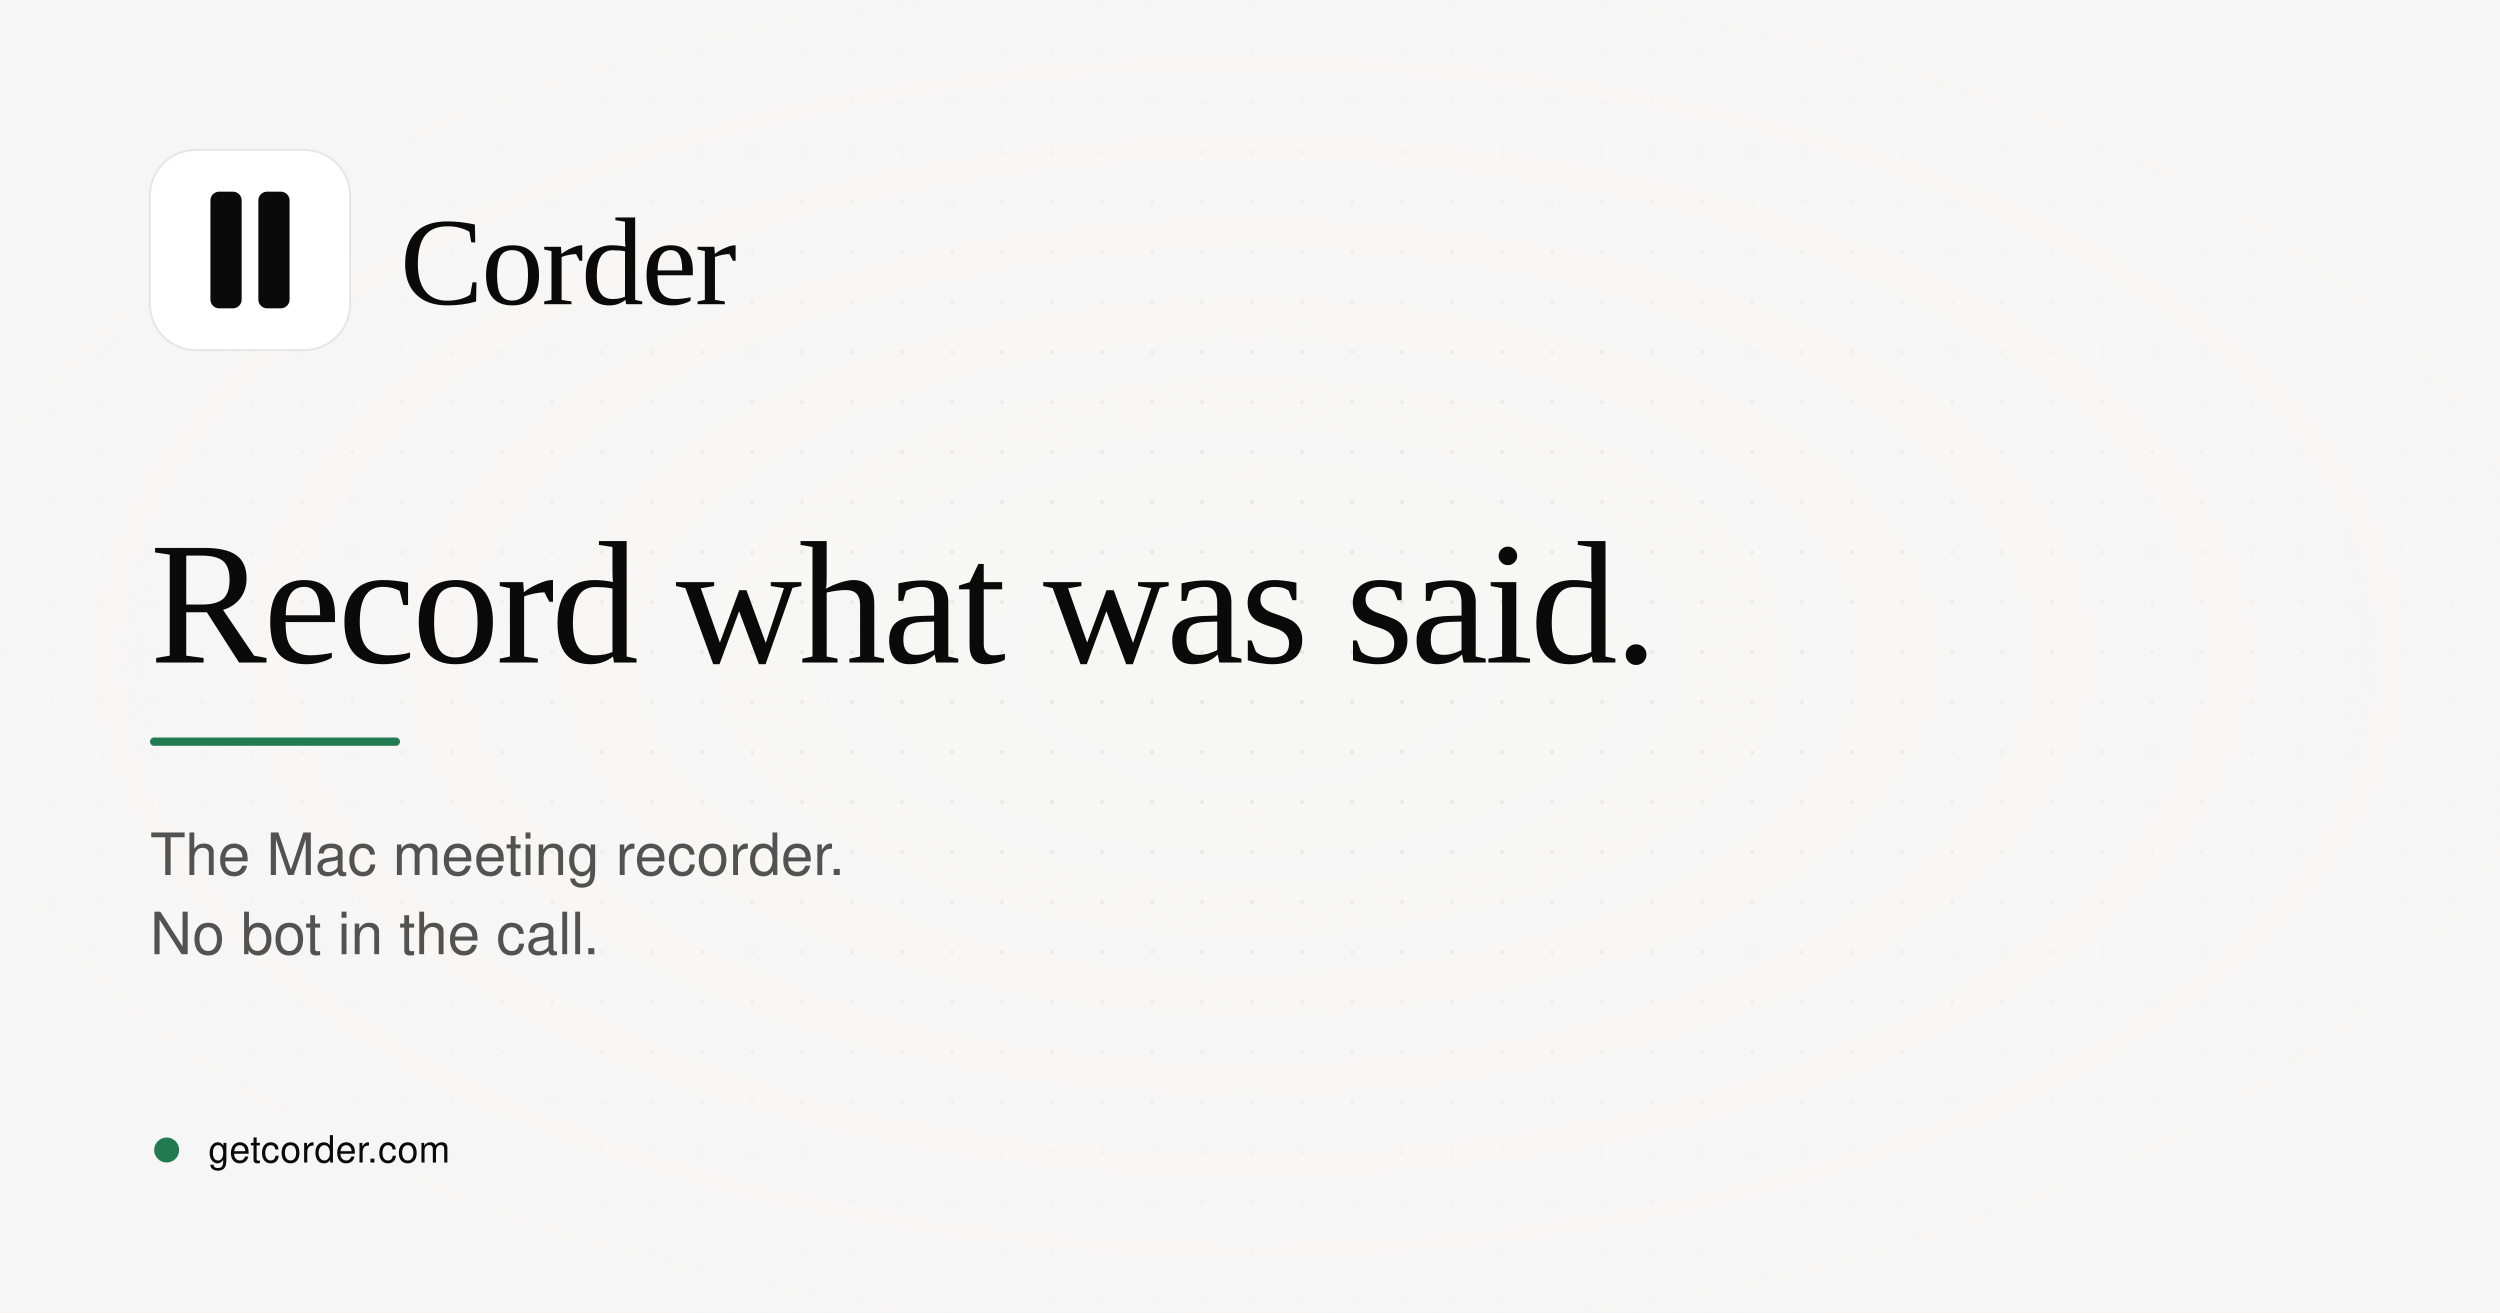
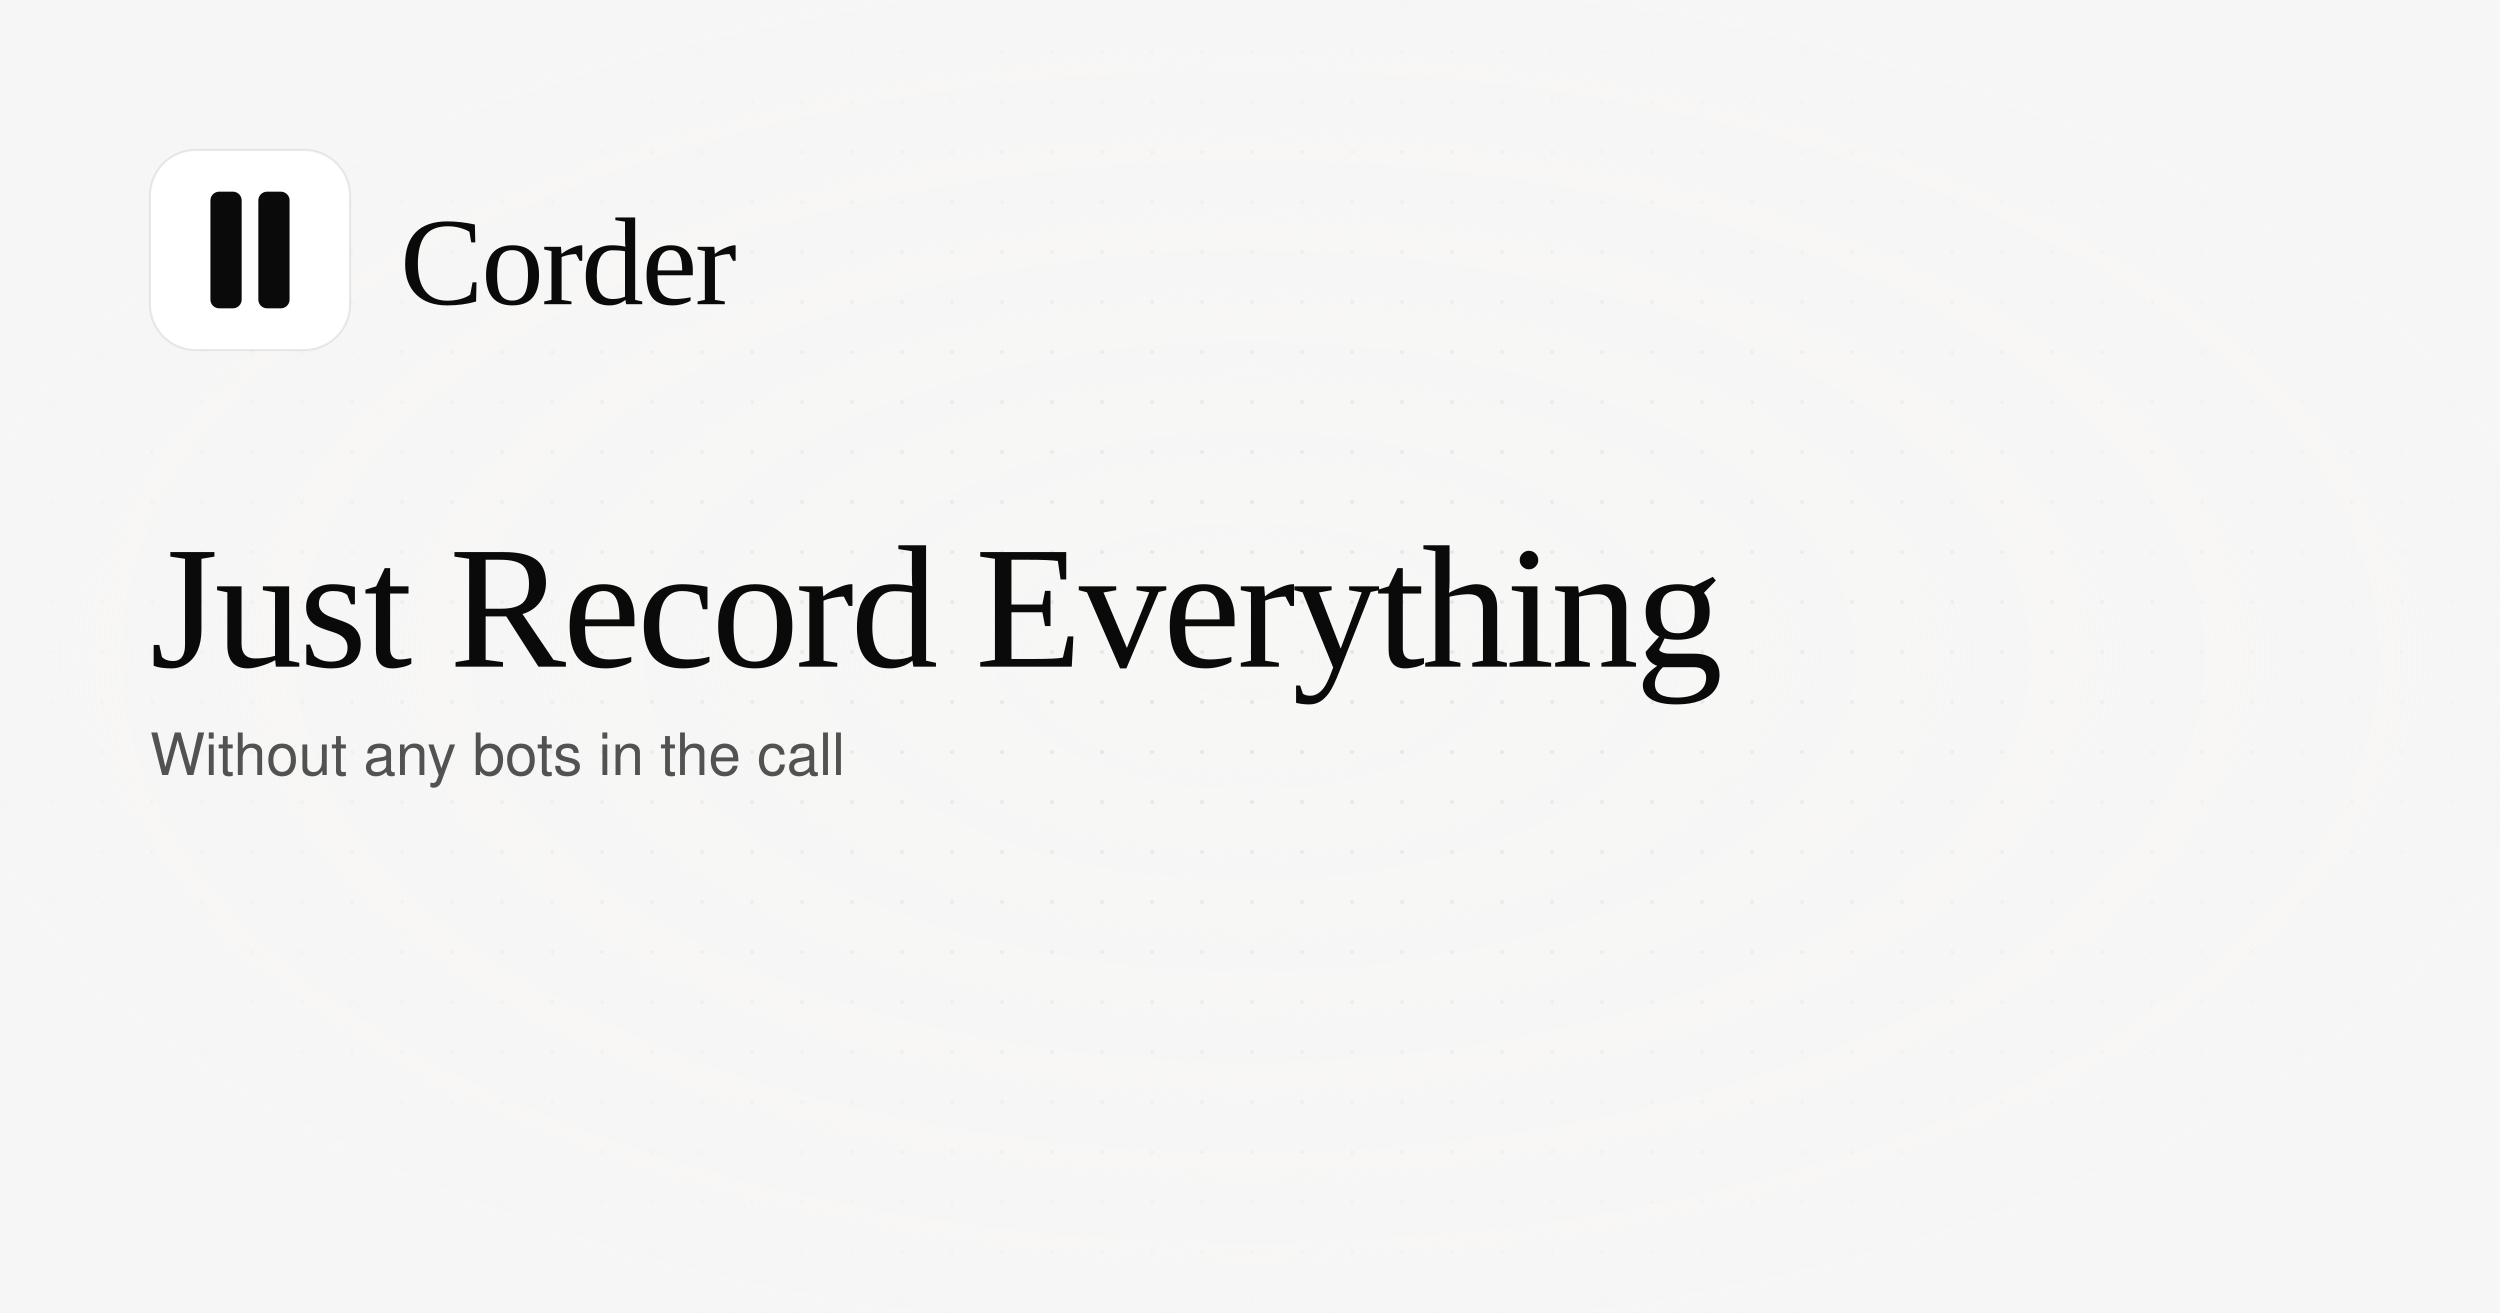
<svg xmlns="http://www.w3.org/2000/svg" width="1200" height="630" viewBox="0 0 1200 630">
  <rect width="1200" height="630" fill="#f7f7f6" />
  <defs>
    <pattern id="dotgrid" x="0" y="0" width="24" height="24" patternUnits="userSpaceOnUse">
      <circle cx="1" cy="1" r="1" fill="#e6e5e3" />
    </pattern>
    <radialGradient id="vignette" cx="50%" cy="50%" r="55%">
      <stop offset="0%" stop-color="rgba(247,246,246,0)" />
      <stop offset="100%" stop-color="rgba(247,246,246,1)" />
    </radialGradient>
  </defs>
  <rect width="1200" height="630" fill="url(#dotgrid)" />
  <rect width="1200" height="630" fill="url(#vignette)" />
  <g transform="translate(72, 72)">
    <rect width="96" height="96" rx="22" fill="#ffffff" stroke="rgba(0,0,0,0.08)" stroke-width="1" />
    <rect x="29" y="20" width="15" height="56" rx="4.2" fill="#0a0a0a" />
    <rect x="52" y="20" width="15" height="56" rx="4.2" fill="#0a0a0a" />
    <text x="120" y="74" font-family="Georgia, 'IBM Plex Serif', 'Times New Roman', serif" font-size="60" font-weight="500" fill="#0a0a0a" letter-spacing="-1">Corder</text>
  </g>
-   <text x="72" y="318" font-family="Georgia, 'IBM Plex Serif', 'Times New Roman', serif" font-size="84" font-weight="500" fill="#0a0a0a" letter-spacing="-1.6">Record what was said.</text>
-   <rect x="72" y="354" width="120" height="4" rx="2" fill="#217a50" />
-   <text x="72" y="420" font-family="Helvetica, Arial, sans-serif" font-size="28" fill="#525252">The Mac meeting recorder.</text>
-   <text x="72" y="458" font-family="Helvetica, Arial, sans-serif" font-size="28" fill="#525252">No bot in the call.</text>
-   <g transform="translate(72, 552)">
-     <circle cx="8" cy="0" r="6" fill="#217a50" />
-     <text x="28" y="6" font-family="Helvetica, Arial, sans-serif" font-size="18" font-weight="500" fill="#0a0a0a" letter-spacing="0.2">getcorder.com</text>
-   </g>
+   <text x="72" y="320" font-family="Georgia, 'IBM Plex Serif', 'Times New Roman', serif" font-size="84" font-weight="500" fill="#0a0a0a" letter-spacing="-1.6">Just Record Everything</text>
+   <text x="72" y="372" font-family="Helvetica, Arial, sans-serif" font-size="28" fill="#525252">Without any bots in the call</text>
</svg>
